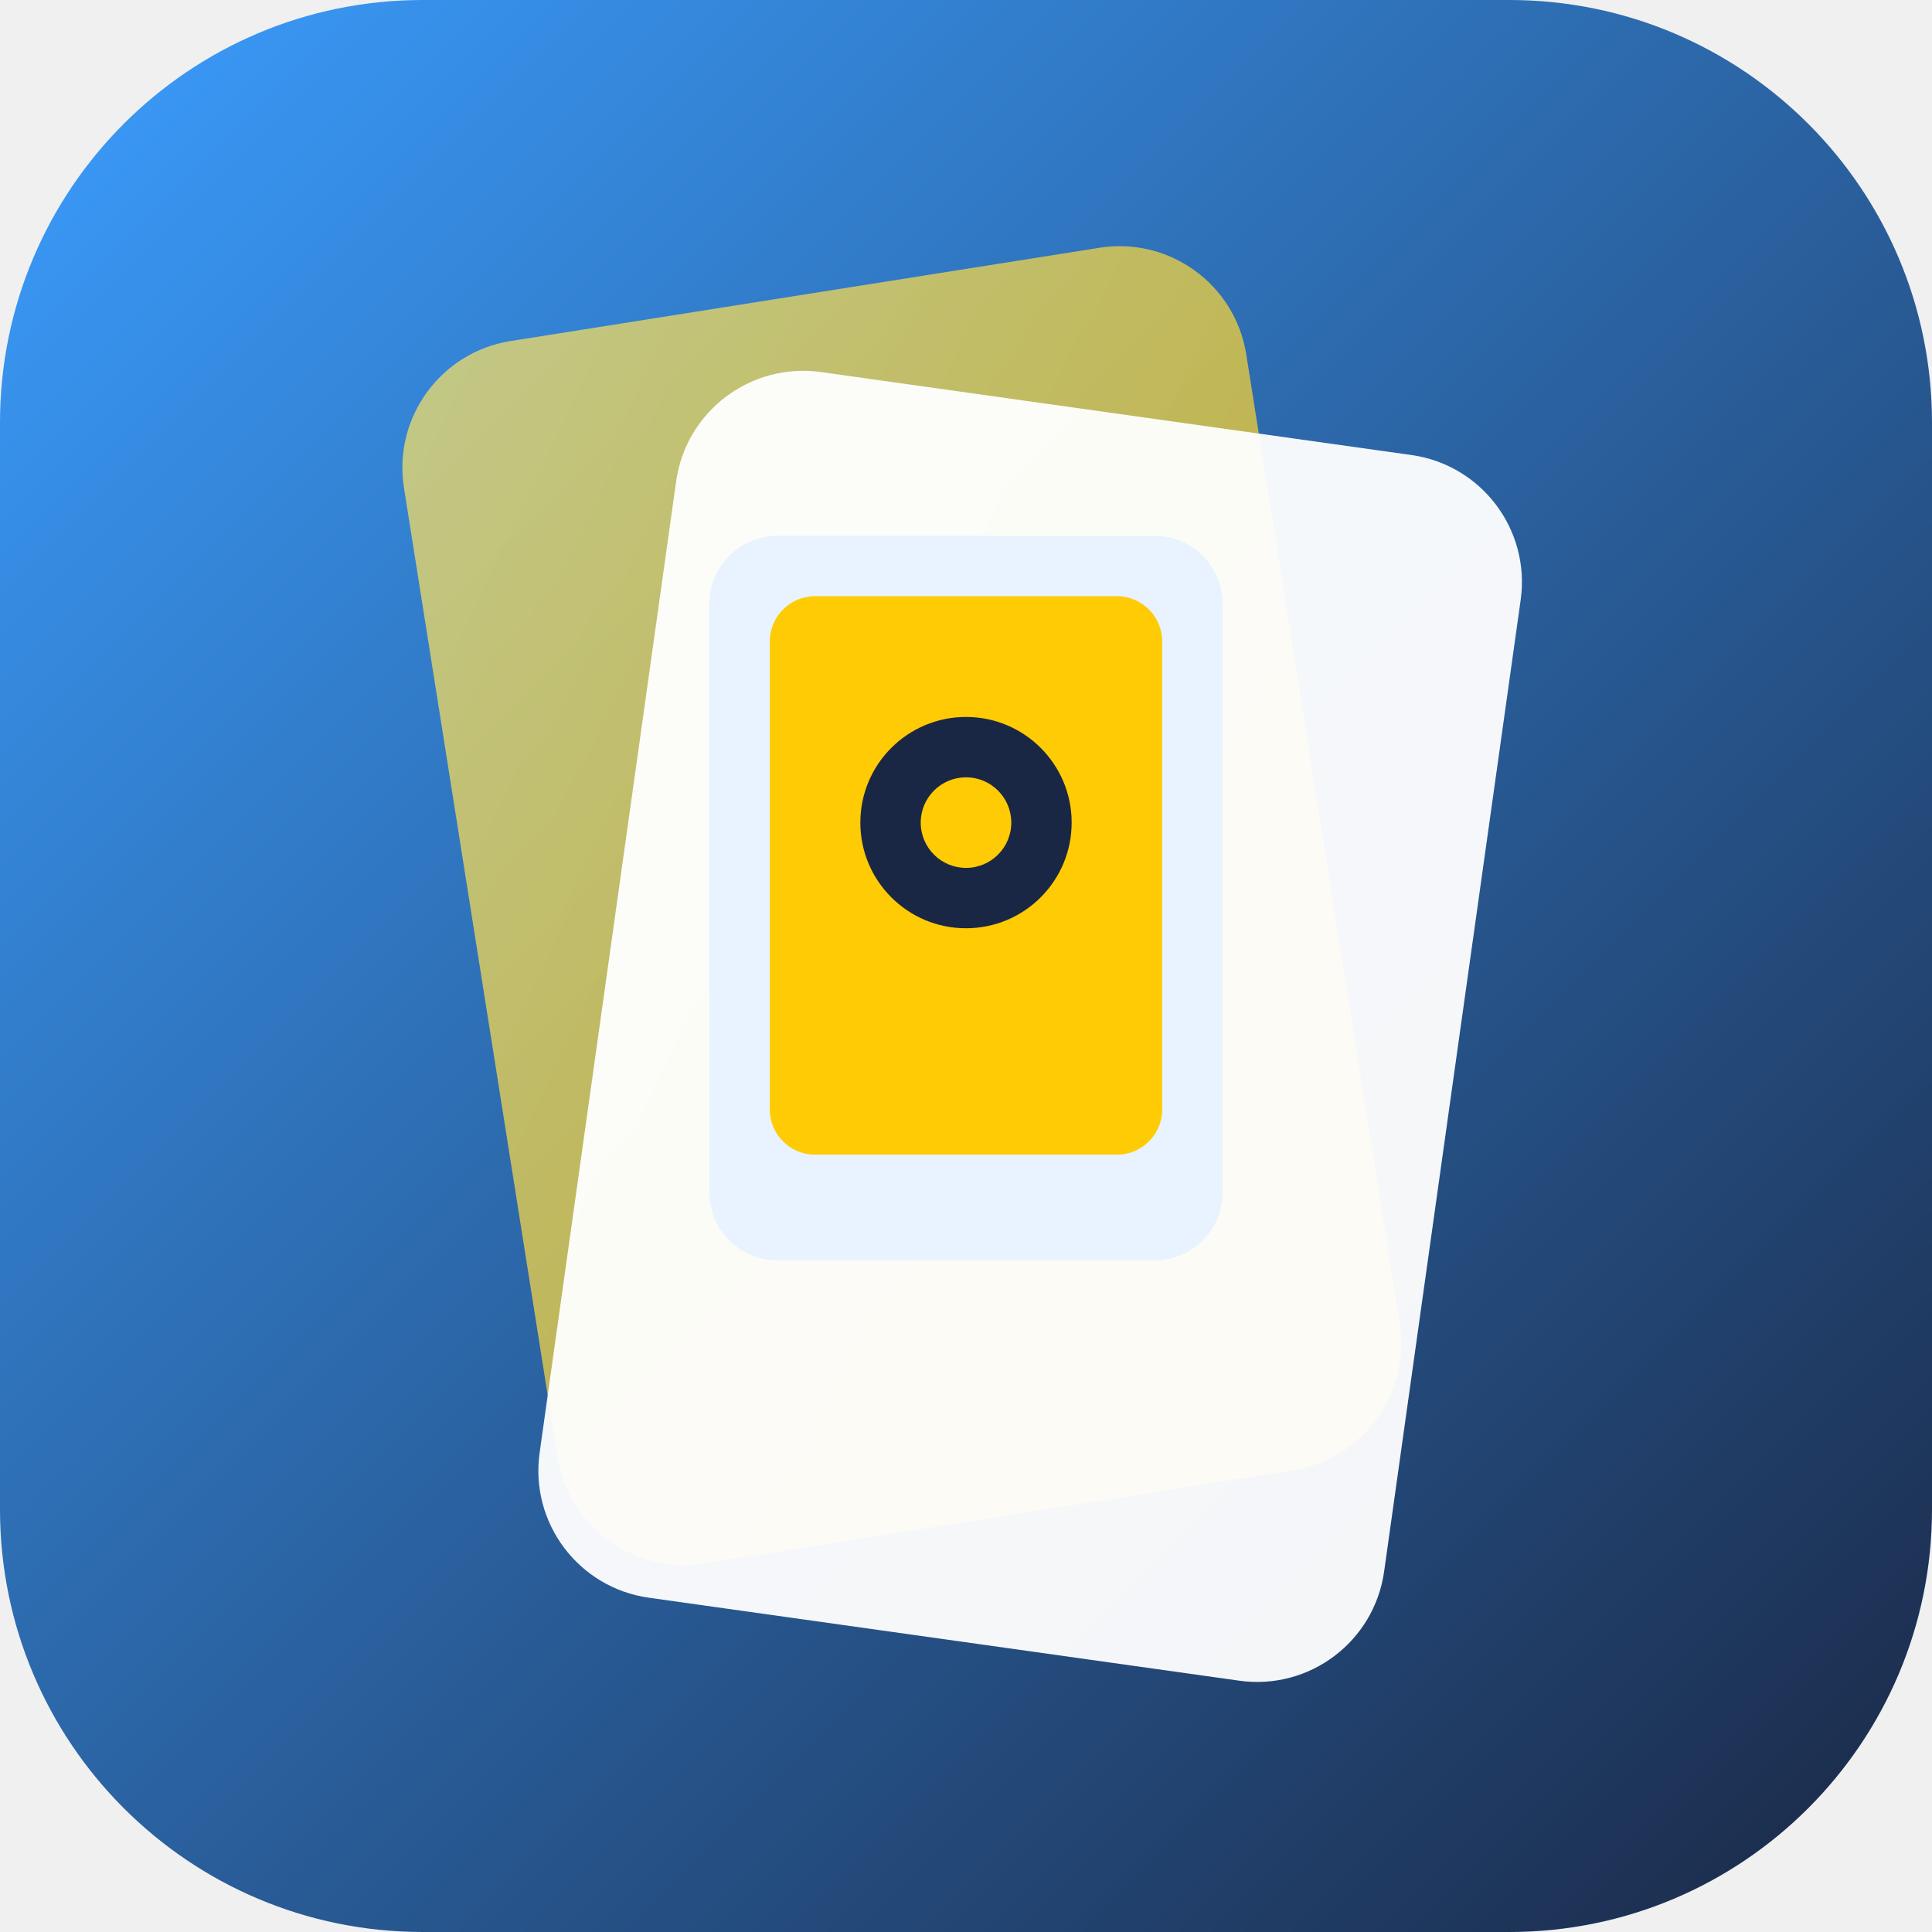
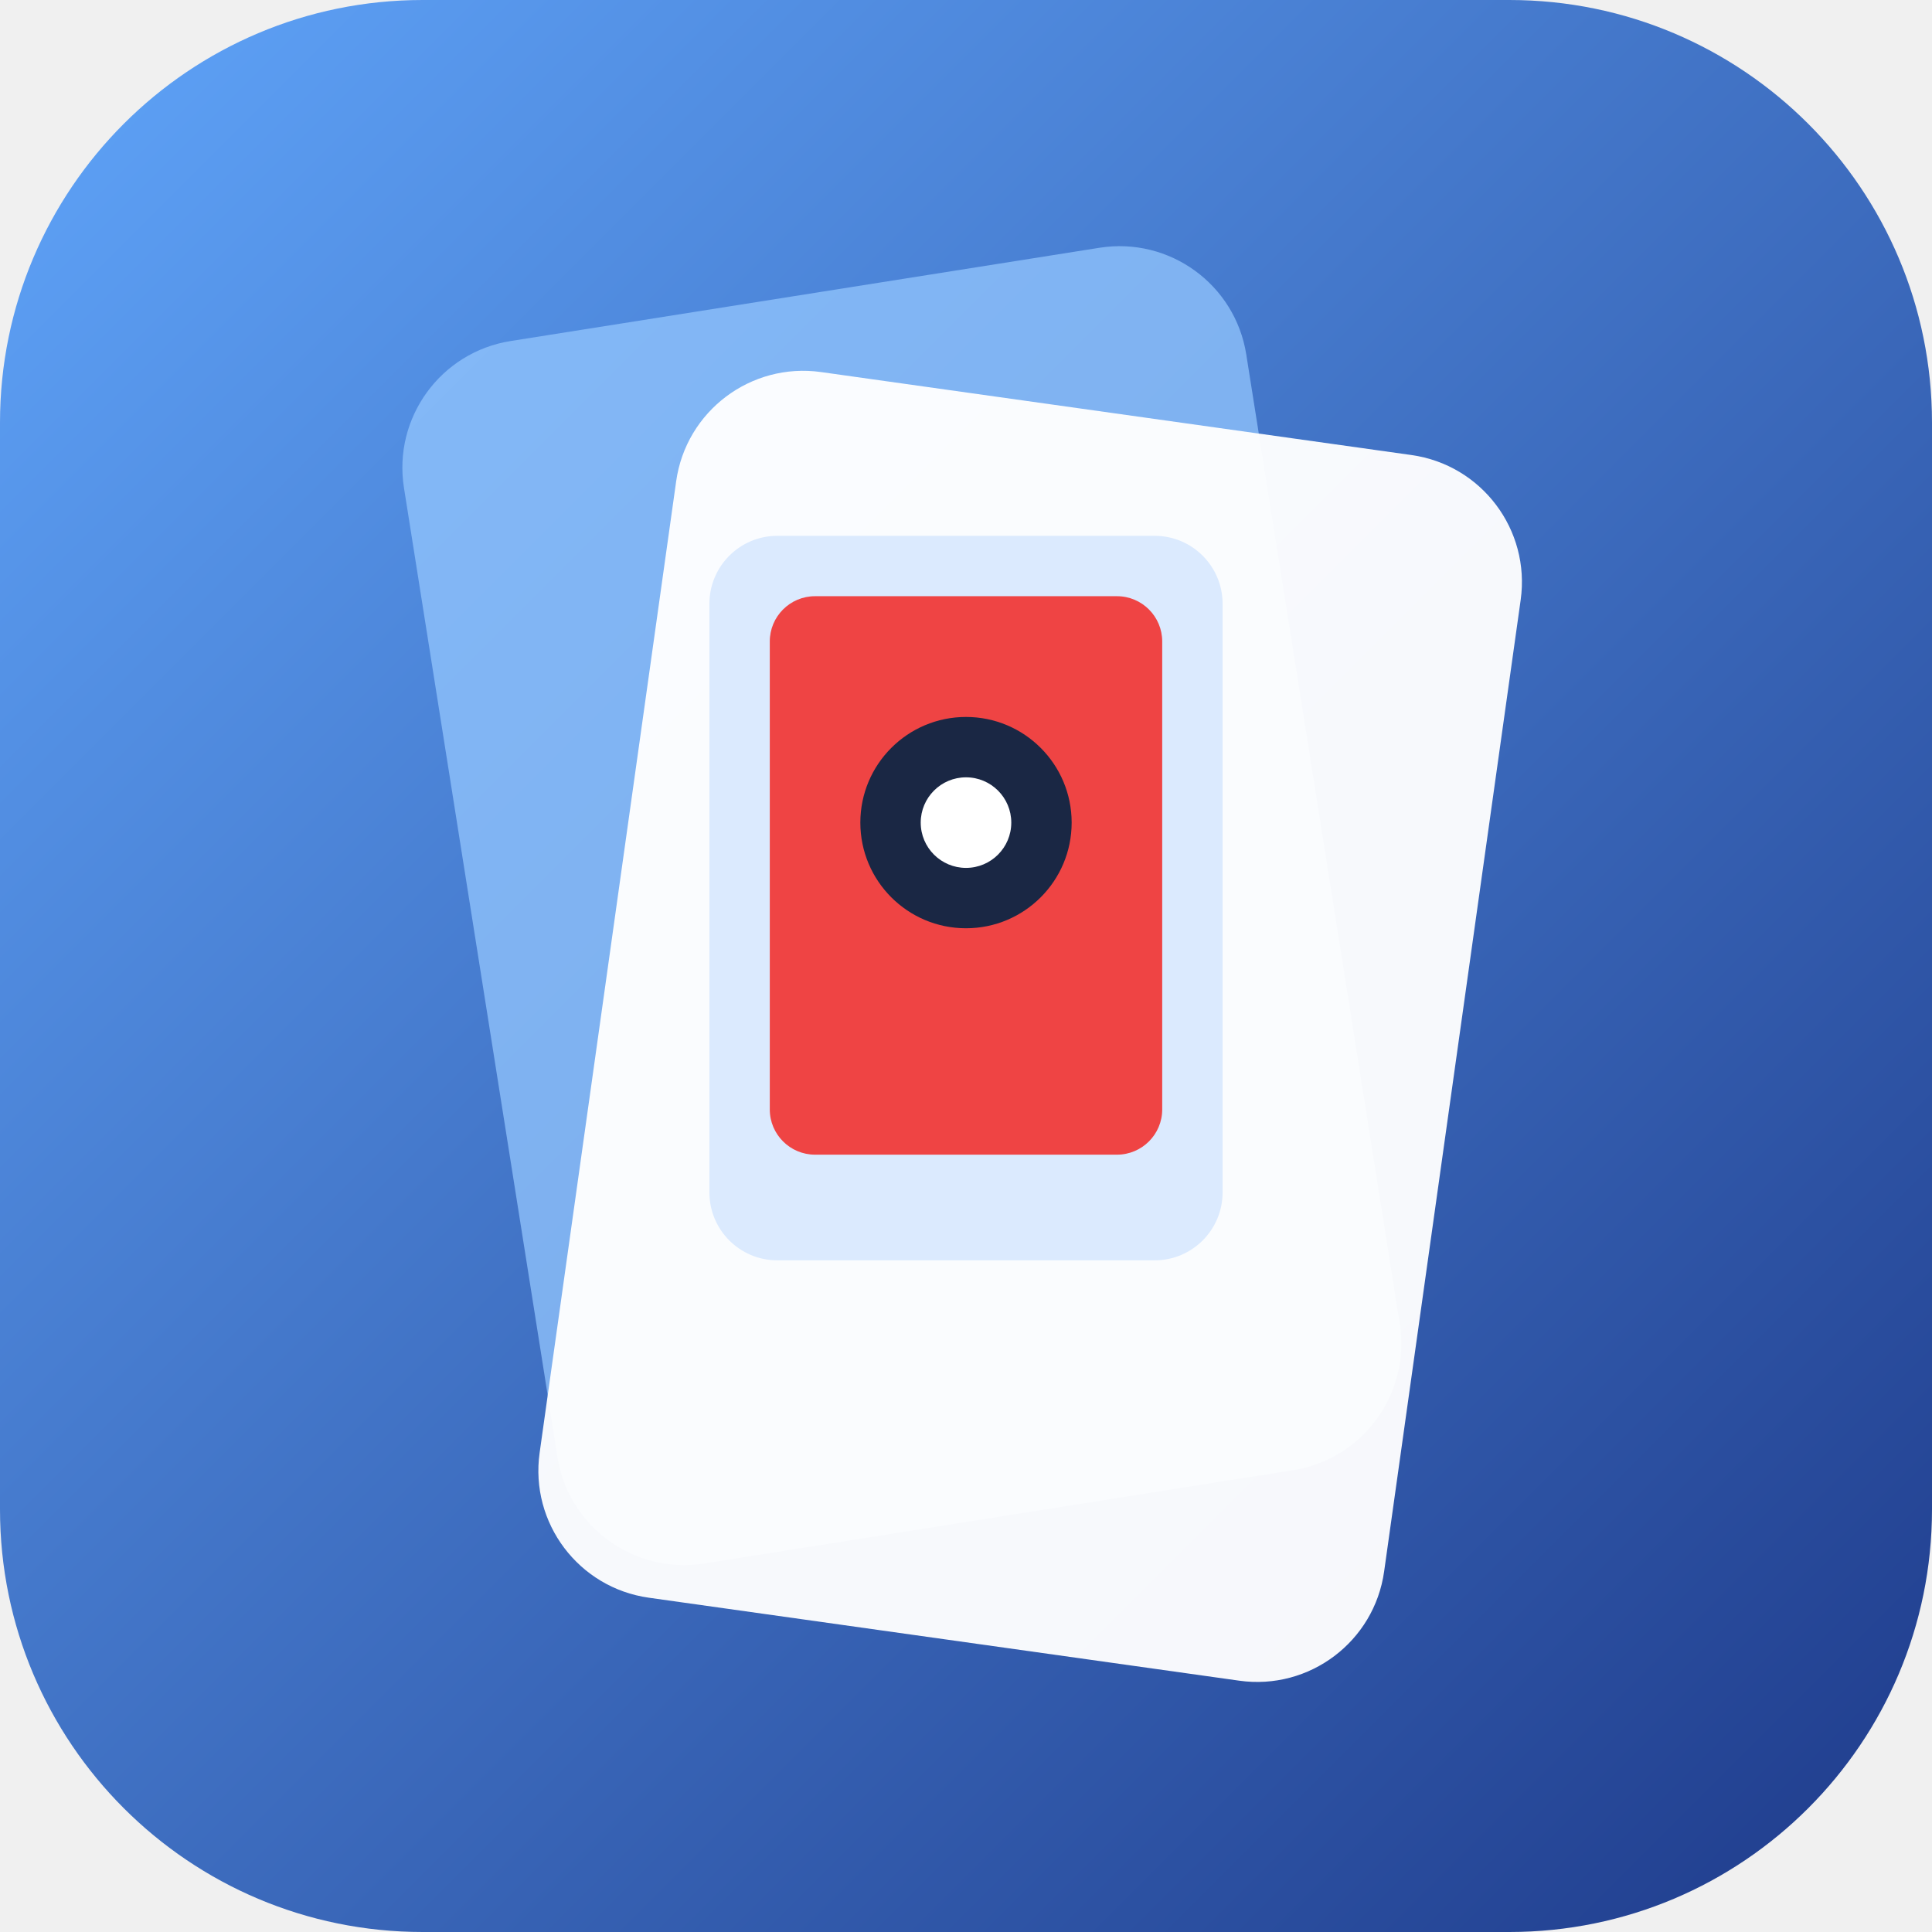
<svg xmlns="http://www.w3.org/2000/svg" viewBox="0 0 512 512" role="img" aria-label="Toploader icon">
  <defs>
    <linearGradient id="arena" x1="0" y1="0" x2="1" y2="1">
-       <stop offset="0%" stop-color="#3b9eff" />
-       <stop offset="100%" stop-color="#1a2744" />
-     </linearGradient>
-     <linearGradient id="energy" x1="0" y1="0" x2="1" y2="1">
-       <stop offset="0%" stop-color="#ffe566" />
-       <stop offset="100%" stop-color="#ffcb05" />
+       <stop offset="0%" stop-color="#60a5fa" />
+       <stop offset="100%" stop-color="#1e3a8a" />
    </linearGradient>
  </defs>
  <rect width="512" height="512" rx="112" fill="url(#arena)" />
-   <rect x="126" y="76" width="226" height="328" rx="34" fill="url(#energy)" opacity="0.7" transform="rotate(-9 239 240)" />
-   <rect x="160" y="108" width="226" height="328" rx="34" fill="#ffffff" opacity="0.95" transform="rotate(8 273 272)" />
-   <rect x="188" y="142" width="136" height="192" rx="18" fill="#e8f3ff" />
-   <rect x="204" y="158" width="104" height="148" rx="12" fill="#ffcb05" />
+   <rect x="126" y="76" width="226" height="328" rx="34" fill="#93c5fd" opacity="0.75" transform="rotate(-9 239 240)" />
+   <rect x="160" y="108" width="226" height="328" rx="34" fill="#ffffff" opacity="0.96" transform="rotate(8 273 272)" />
+   <rect x="188" y="142" width="136" height="192" rx="18" fill="#dbeafe" />
+   <rect x="204" y="158" width="104" height="148" rx="12" fill="#ef4444" />
  <circle cx="256" cy="218" r="28" fill="#1a2744" />
-   <circle cx="256" cy="218" r="12" fill="#ffcb05" />
+   <circle cx="256" cy="218" r="12" fill="#ffffff" />
</svg>
